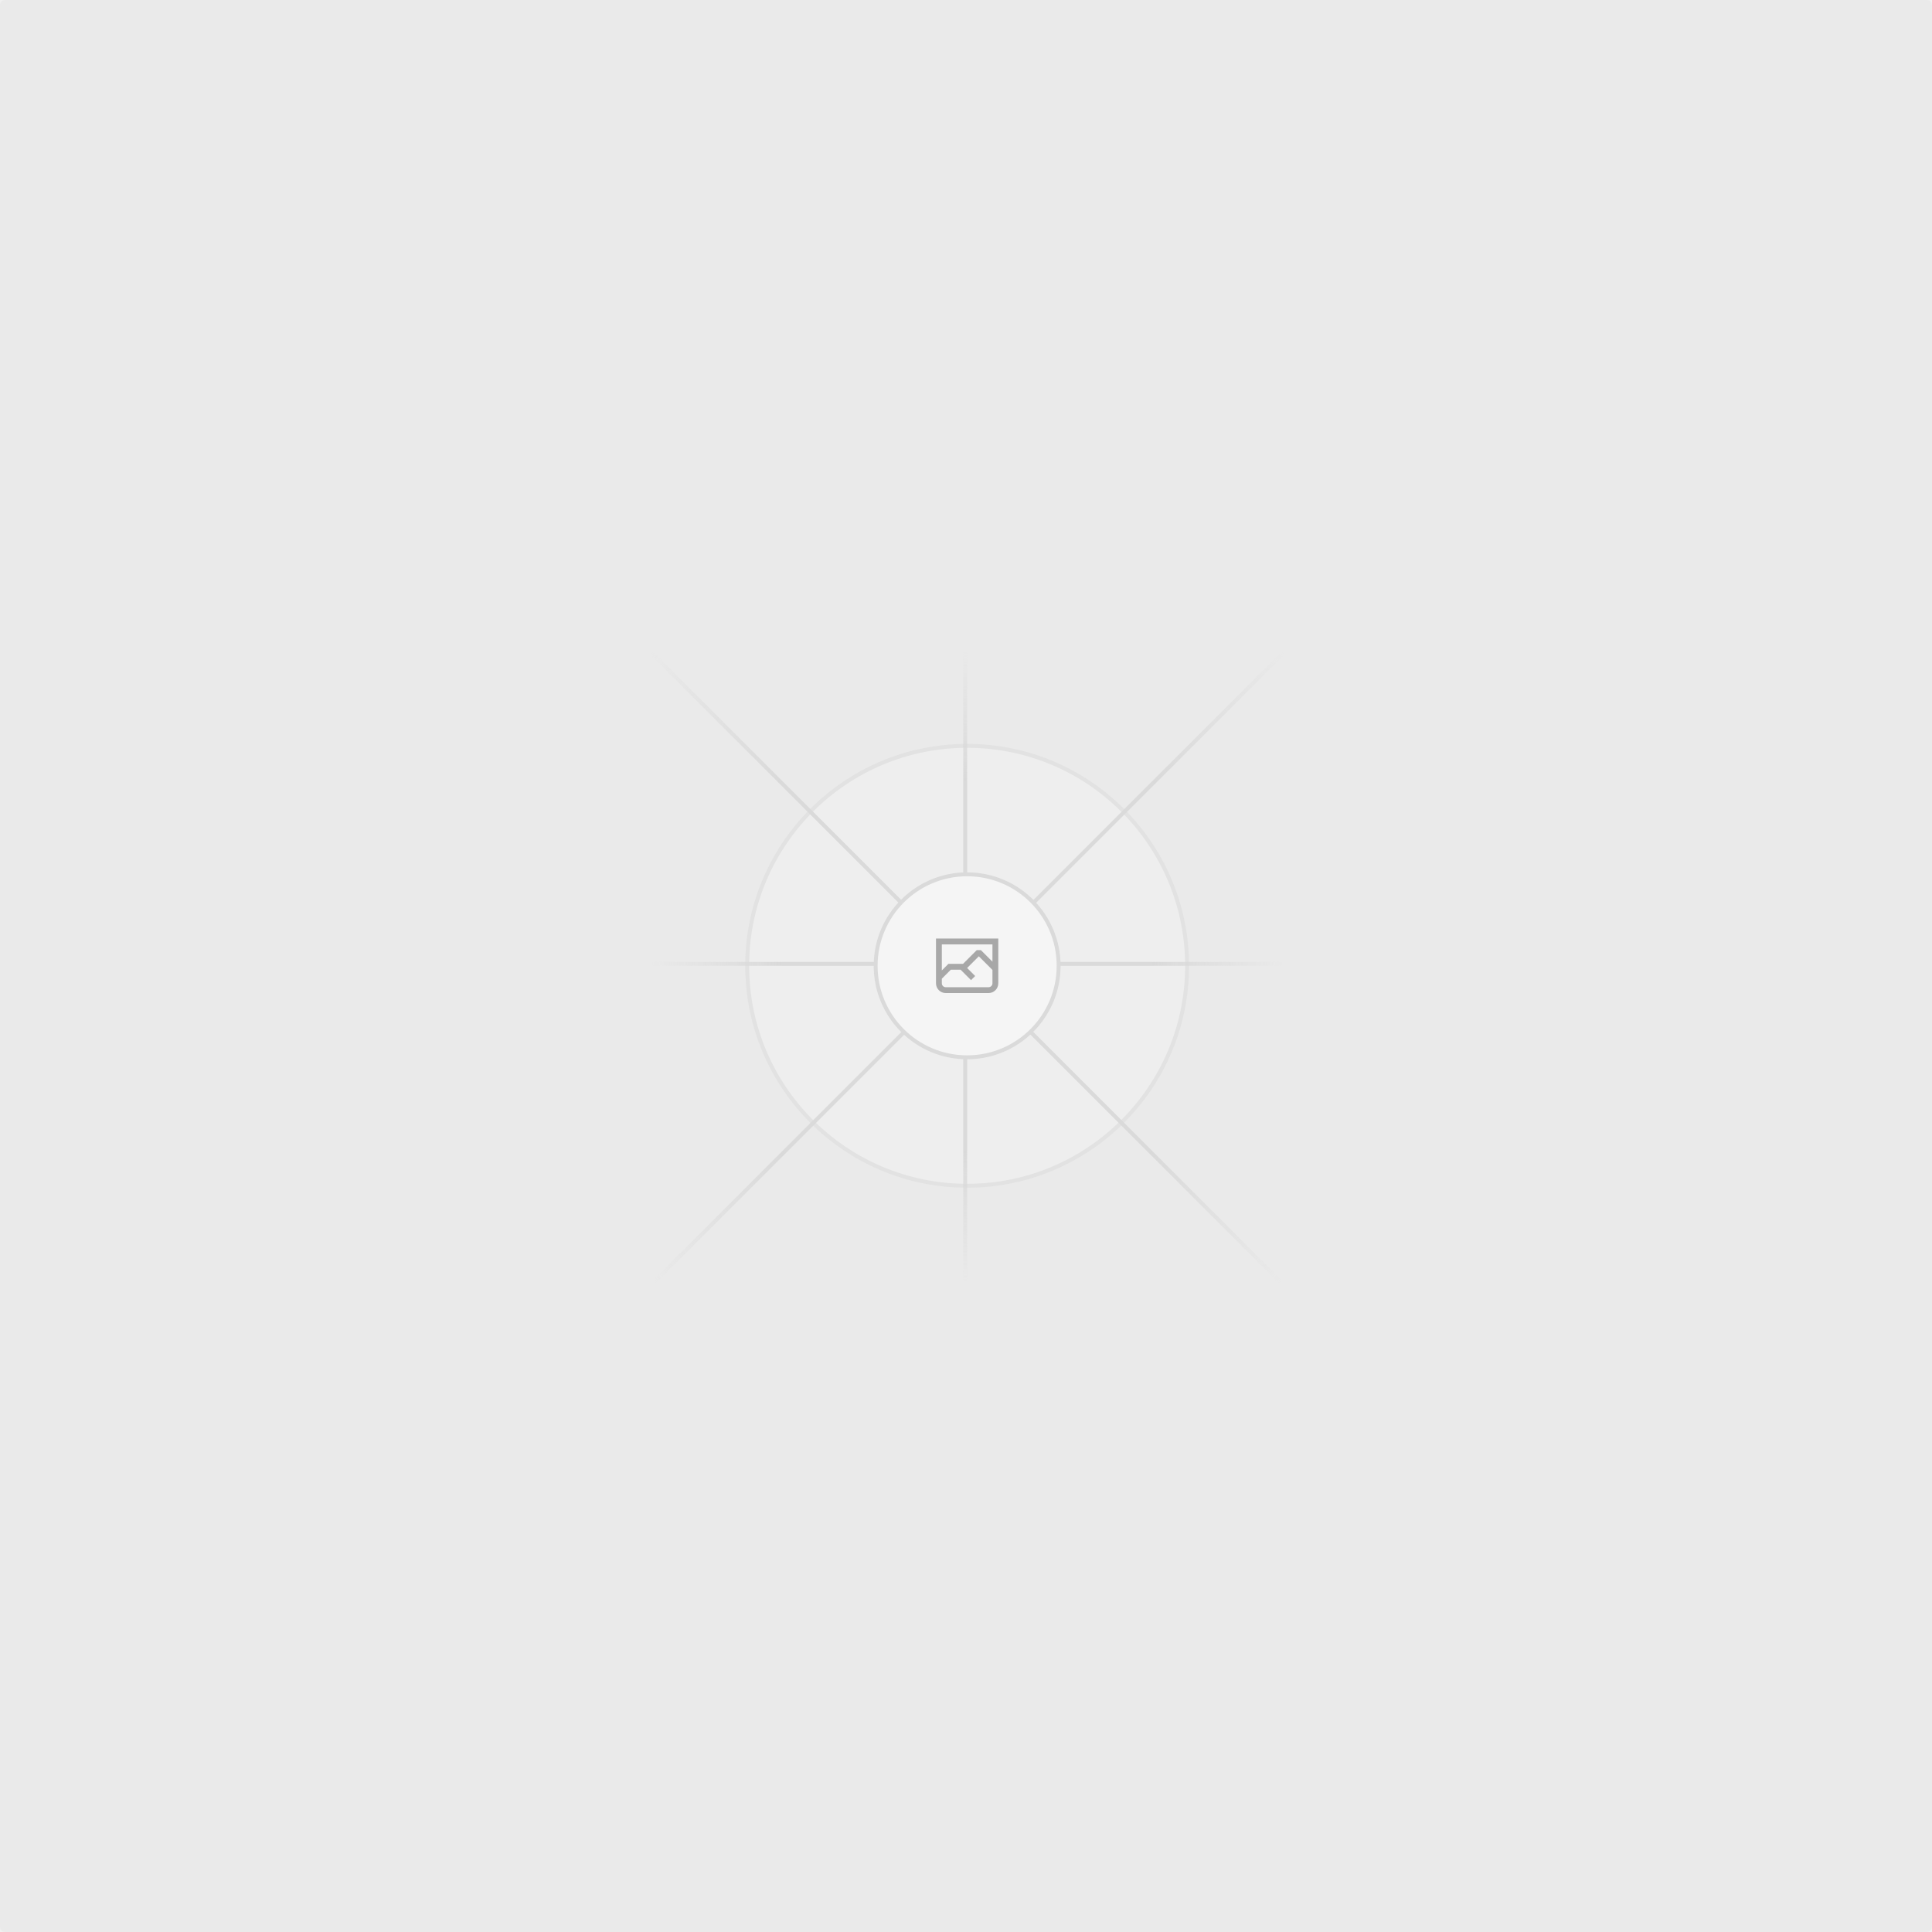
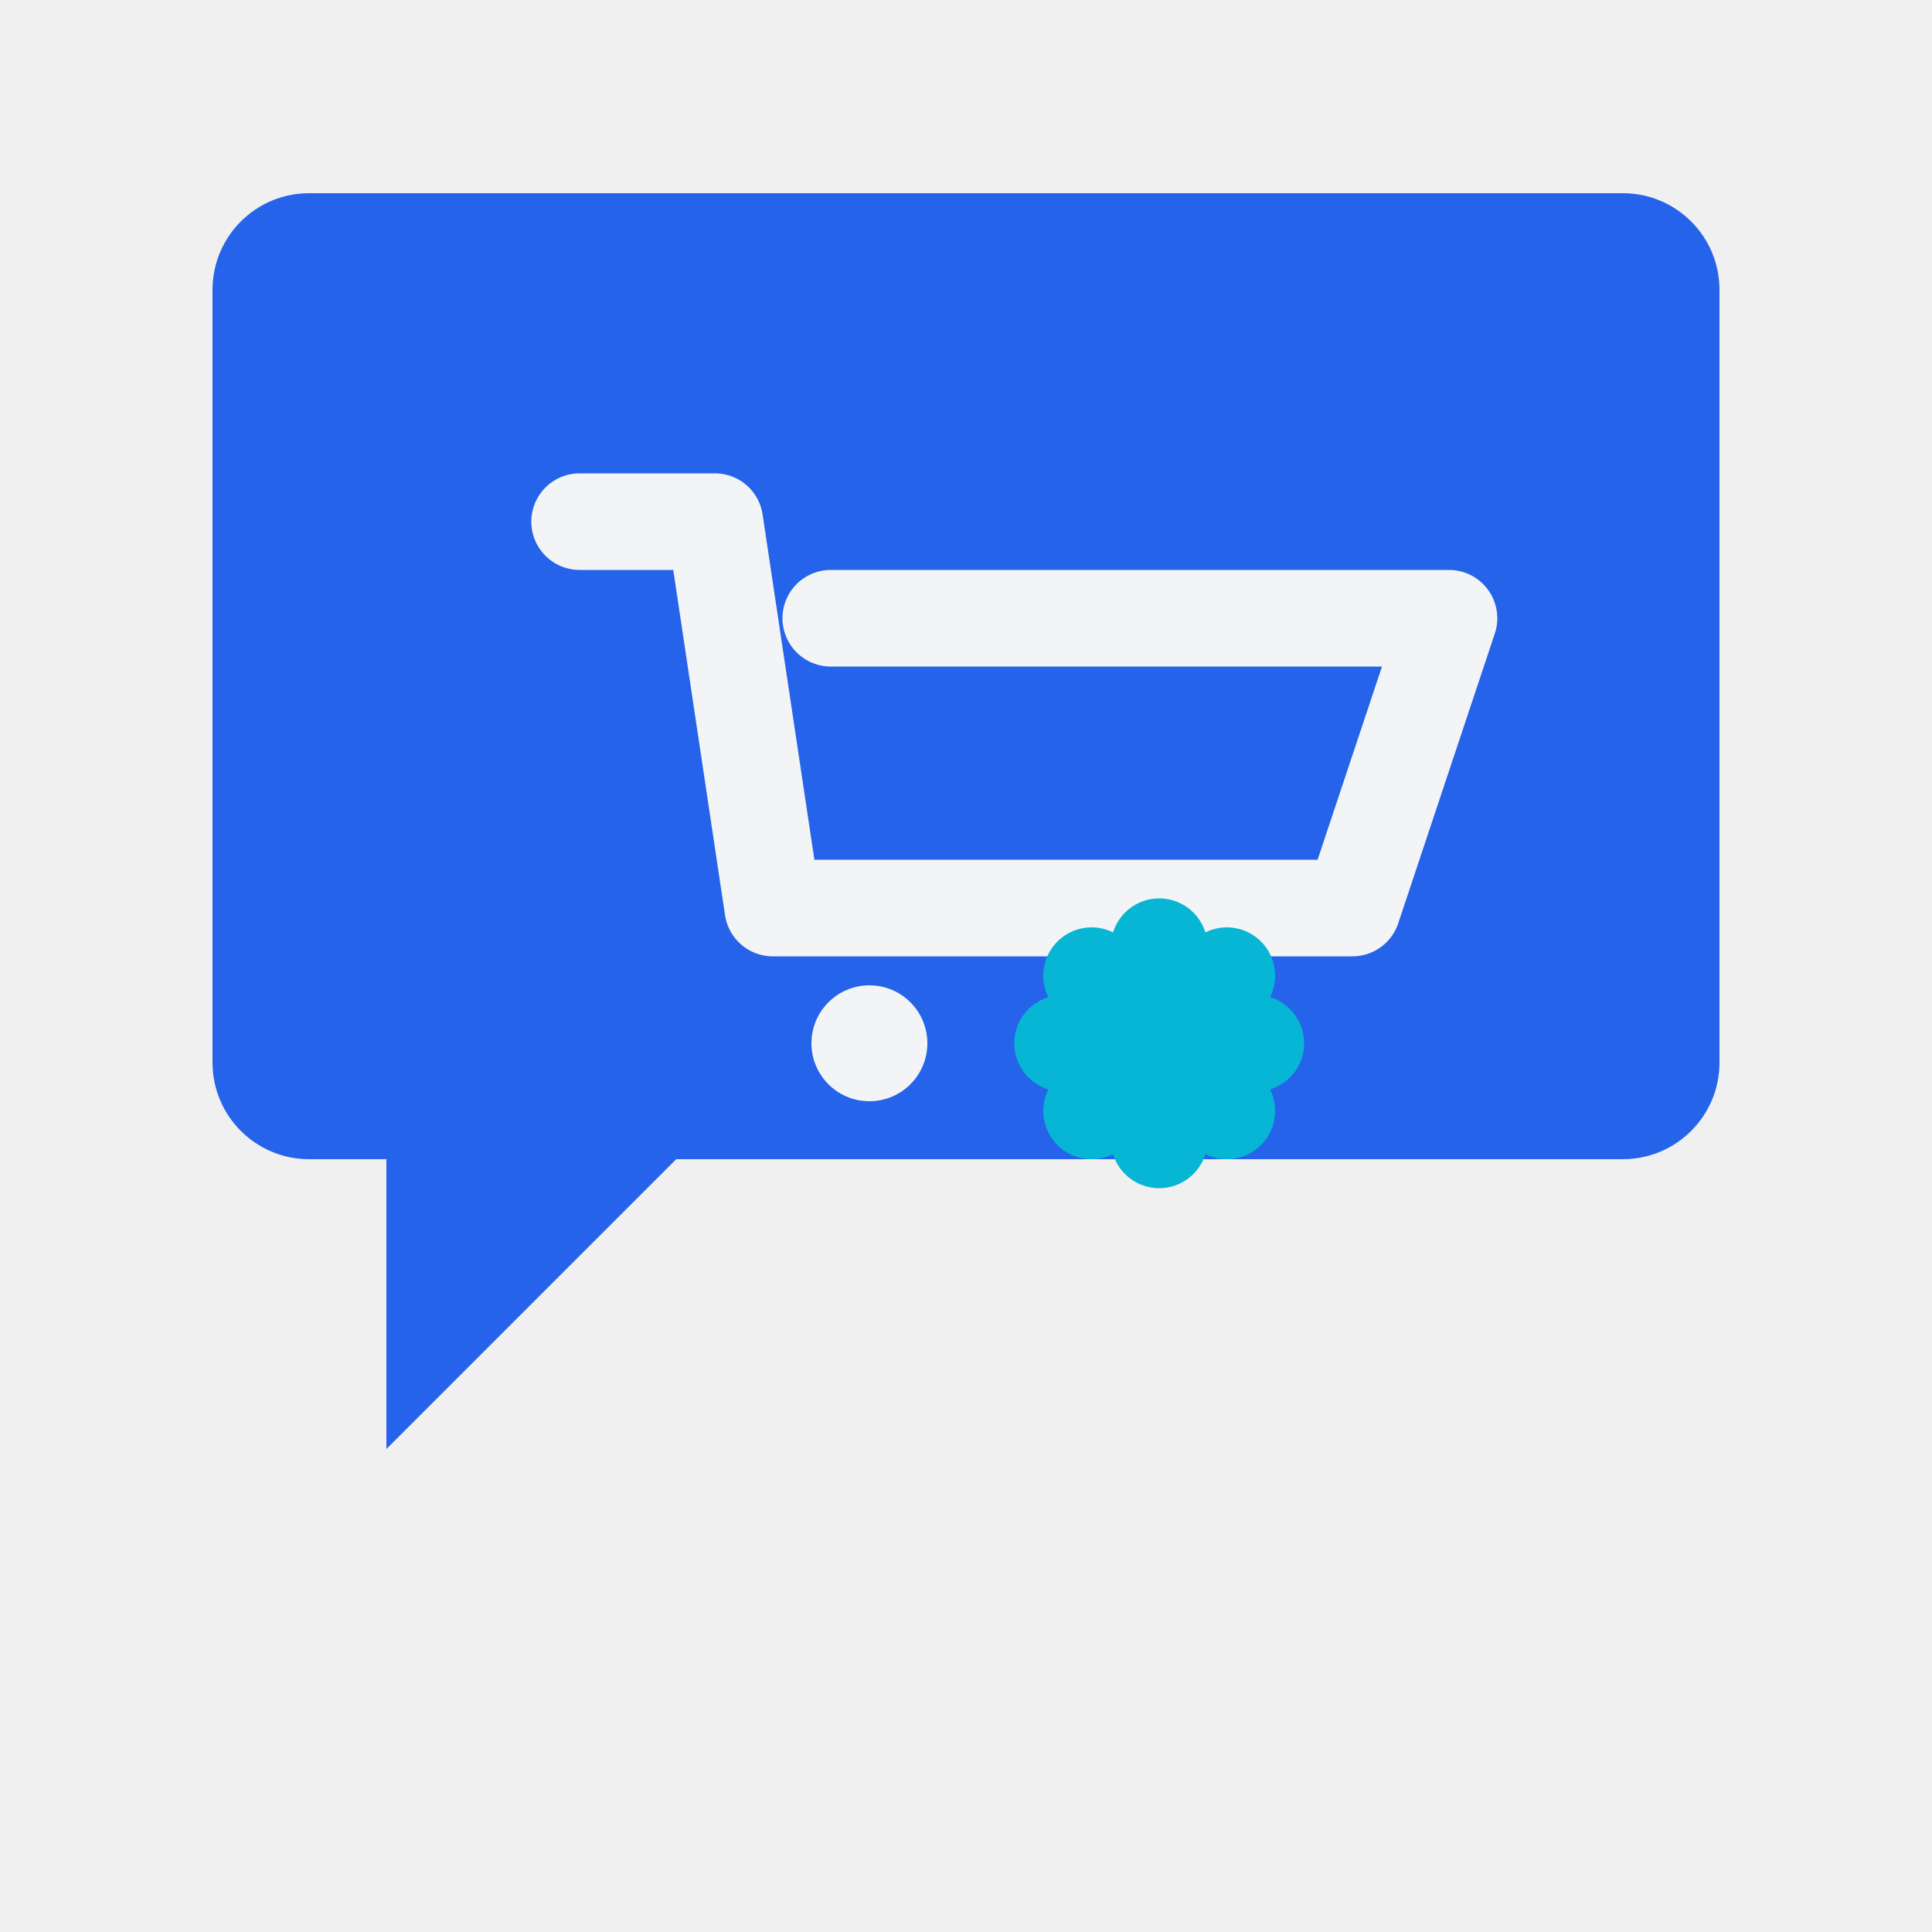
- <svg xmlns="http://www.w3.org/2000/svg" width="1200" height="1200" fill="none">
-   <rect width="1200" height="1200" fill="#EAEAEA" rx="3" />
-   <g opacity=".5">
-     <g opacity=".5">
-       <path fill="#FAFAFA" d="M600.709 736.5c-75.454 0-136.621-61.167-136.621-136.62 0-75.454 61.167-136.621 136.621-136.621 75.453 0 136.62 61.167 136.62 136.621 0 75.453-61.167 136.62-136.62 136.62Z" />
-       <path stroke="#C9C9C9" stroke-width="2.418" d="M600.709 736.5c-75.454 0-136.621-61.167-136.621-136.62 0-75.454 61.167-136.621 136.621-136.621 75.453 0 136.62 61.167 136.62 136.621 0 75.453-61.167 136.62-136.62 136.62Z" />
+ <svg xmlns="http://www.w3.org/2000/svg" width="100" height="100" viewBox="0 0 100 100" aria-labelledby="primary-logo-title" role="img">
+   <g transform="translate(10, 10)" fill="none" stroke-width="5">
+     <path d="M 1 5C 1 2.239 3.239 0 6 0 H 74 C 76.761 0 79 2.239 79 5 V 45 C 79 47.761 76.761 50 74 50 H 25 L 10 65 V 50 H 6 C 3.239 50 1 47.761 1 45 V 5 Z" fill="#2563EB" />
+     <g transform="translate(15, 12)" stroke="#F3F4F6" stroke-linecap="round" stroke-linejoin="round">
+       <path d="M 5,5 H 12 L 15,25 H 45 L 50,10 H 18" />
+       <circle cx="20" cy="32" r="3" fill="#F3F4F6" stroke="none" />
    </g>
-     <path stroke="url(#a)" stroke-width="2.418" d="M0-1.209h553.581" transform="scale(1 -1) rotate(45 1163.11 91.165)" />
-     <path stroke="url(#b)" stroke-width="2.418" d="M404.846 598.671h391.726" />
-     <path stroke="url(#c)" stroke-width="2.418" d="M599.5 795.742V404.017" />
-     <path stroke="url(#d)" stroke-width="2.418" d="m795.717 796.597-391.441-391.44" />
-     <path fill="#fff" d="M600.709 656.704c-31.384 0-56.825-25.441-56.825-56.824 0-31.384 25.441-56.825 56.825-56.825 31.383 0 56.824 25.441 56.824 56.825 0 31.383-25.441 56.824-56.824 56.824Z" />
-     <g clip-path="url(#e)">
-       <path fill="#666" fill-rule="evenodd" d="M616.426 586.58h-31.434v16.176l3.553-3.554.531-.531h9.068l.074-.074 8.463-8.463h2.565l7.18 7.181V586.58Zm-15.715 14.654 3.698 3.699 1.283 1.282-2.565 2.565-1.282-1.283-5.2-5.199h-6.066l-5.514 5.514-.073.073v2.876a2.418 2.418 0 0 0 2.418 2.418h26.598a2.418 2.418 0 0 0 2.418-2.418v-8.317l-8.463-8.463-7.181 7.181-.071.072Zm-19.347 5.442v4.085a6.045 6.045 0 0 0 6.046 6.045h26.598a6.044 6.044 0 0 0 6.045-6.045v-7.108l1.356-1.355-1.282-1.283-.074-.073v-17.989h-38.689v23.43l-.146.146.146.147Z" clip-rule="evenodd" />
+     <g transform="translate(50, 44)">
+       <path d="M -5,0 L 5,0 M 0,-5 L 0,5" stroke="#06B6D4" stroke-linecap="round" />
+       <path d="M -3.5,-3.5 L 3.5,3.5 M -3.5,3.5 L 3.5,-3.5" stroke="#06B6D4" stroke-linecap="round" />
    </g>
-     <path stroke="#C9C9C9" stroke-width="2.418" d="M600.709 656.704c-31.384 0-56.825-25.441-56.825-56.824 0-31.384 25.441-56.825 56.825-56.825 31.383 0 56.824 25.441 56.824 56.825 0 31.383-25.441 56.824-56.824 56.824Z" />
  </g>
-   <defs>
-     <linearGradient id="a" x1="554.061" x2="-.48" y1=".083" y2=".087" gradientUnits="userSpaceOnUse">
-       <stop stop-color="#C9C9C9" stop-opacity="0" />
-       <stop offset=".208" stop-color="#C9C9C9" />
-       <stop offset=".792" stop-color="#C9C9C9" />
-       <stop offset="1" stop-color="#C9C9C9" stop-opacity="0" />
-     </linearGradient>
-     <linearGradient id="b" x1="796.912" x2="404.507" y1="599.963" y2="599.965" gradientUnits="userSpaceOnUse">
-       <stop stop-color="#C9C9C9" stop-opacity="0" />
-       <stop offset=".208" stop-color="#C9C9C9" />
-       <stop offset=".792" stop-color="#C9C9C9" />
-       <stop offset="1" stop-color="#C9C9C9" stop-opacity="0" />
-     </linearGradient>
-     <linearGradient id="c" x1="600.792" x2="600.794" y1="403.677" y2="796.082" gradientUnits="userSpaceOnUse">
-       <stop stop-color="#C9C9C9" stop-opacity="0" />
-       <stop offset=".208" stop-color="#C9C9C9" />
-       <stop offset=".792" stop-color="#C9C9C9" />
-       <stop offset="1" stop-color="#C9C9C9" stop-opacity="0" />
-     </linearGradient>
-     <linearGradient id="d" x1="404.85" x2="796.972" y1="403.903" y2="796.02" gradientUnits="userSpaceOnUse">
-       <stop stop-color="#C9C9C9" stop-opacity="0" />
-       <stop offset=".208" stop-color="#C9C9C9" />
-       <stop offset=".792" stop-color="#C9C9C9" />
-       <stop offset="1" stop-color="#C9C9C9" stop-opacity="0" />
-     </linearGradient>
-     <clipPath id="e">
-       <path fill="#fff" d="M581.364 580.535h38.689v38.689h-38.689z" />
-     </clipPath>
-   </defs>
</svg>
